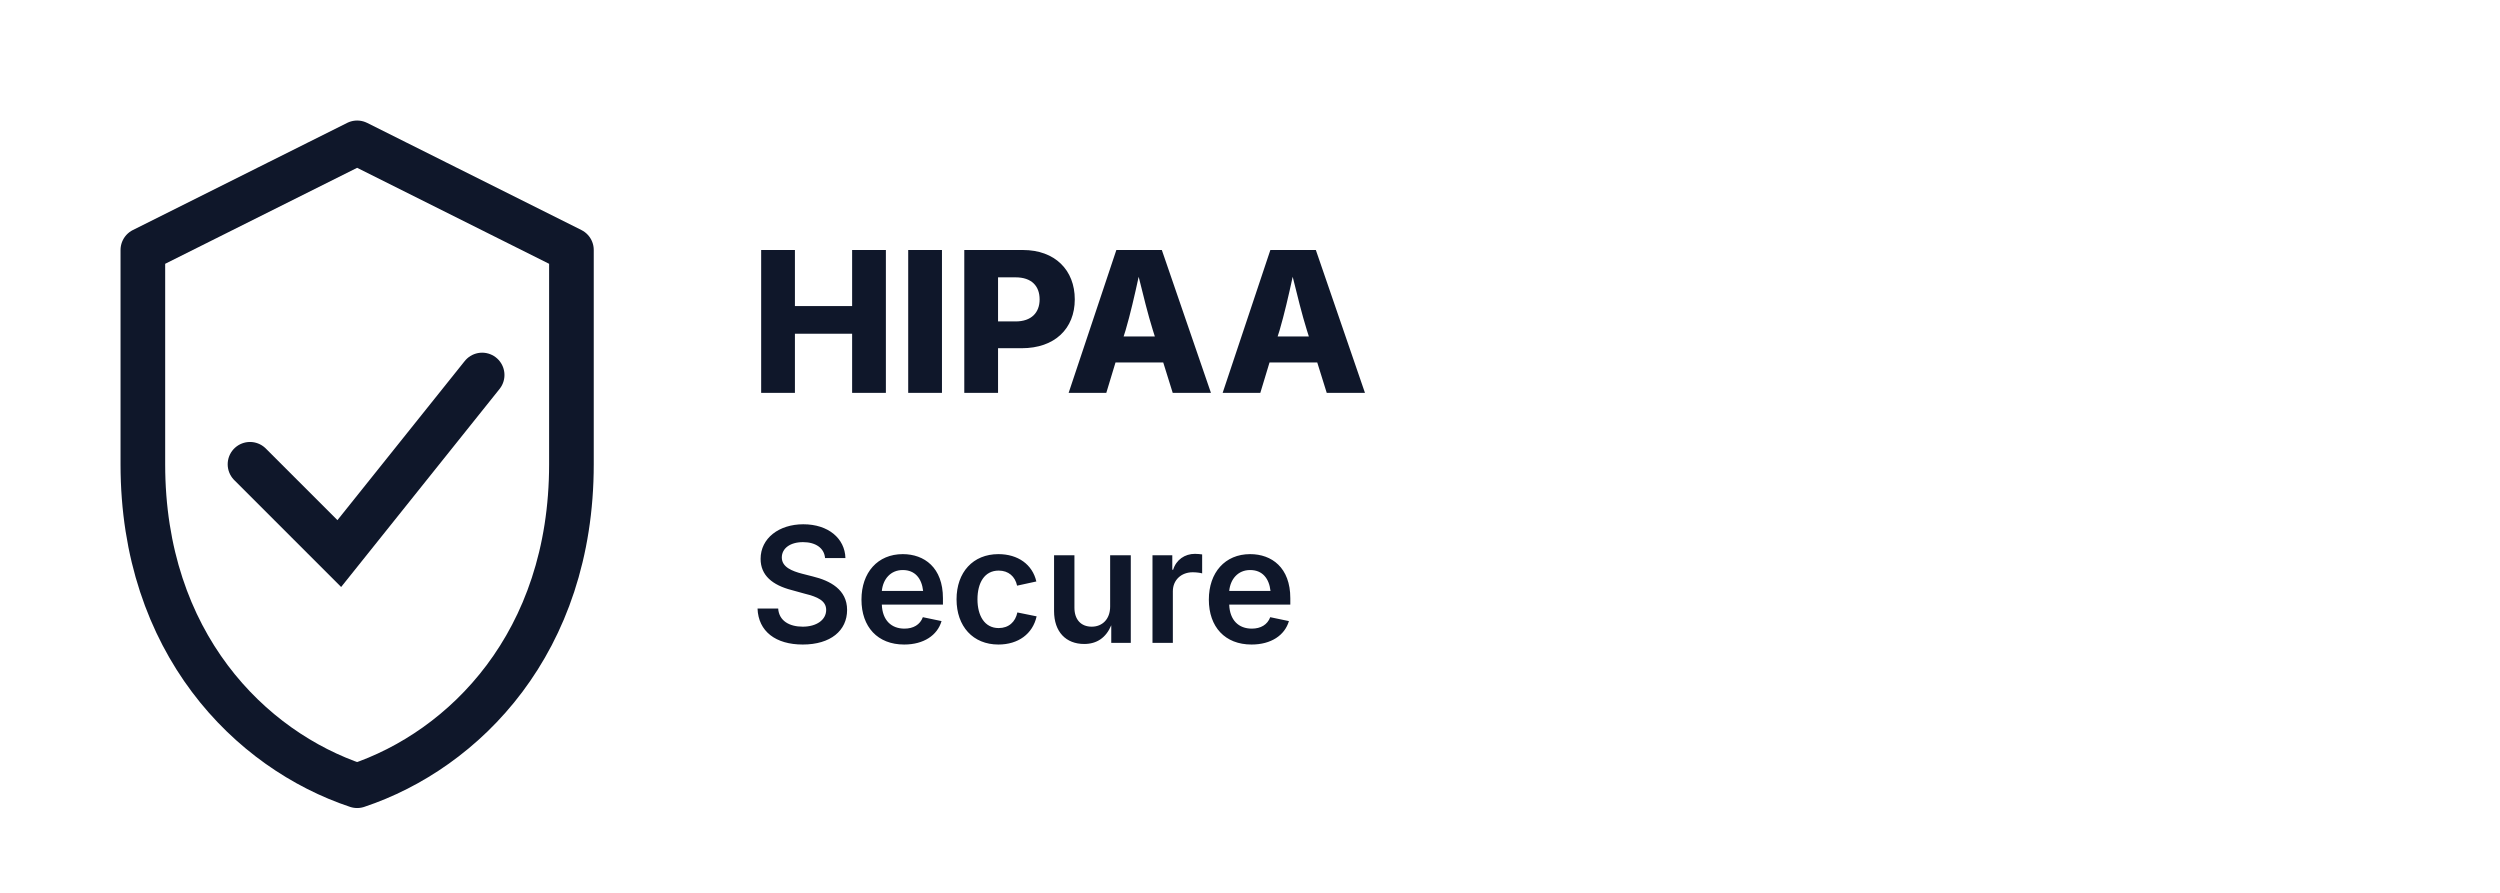
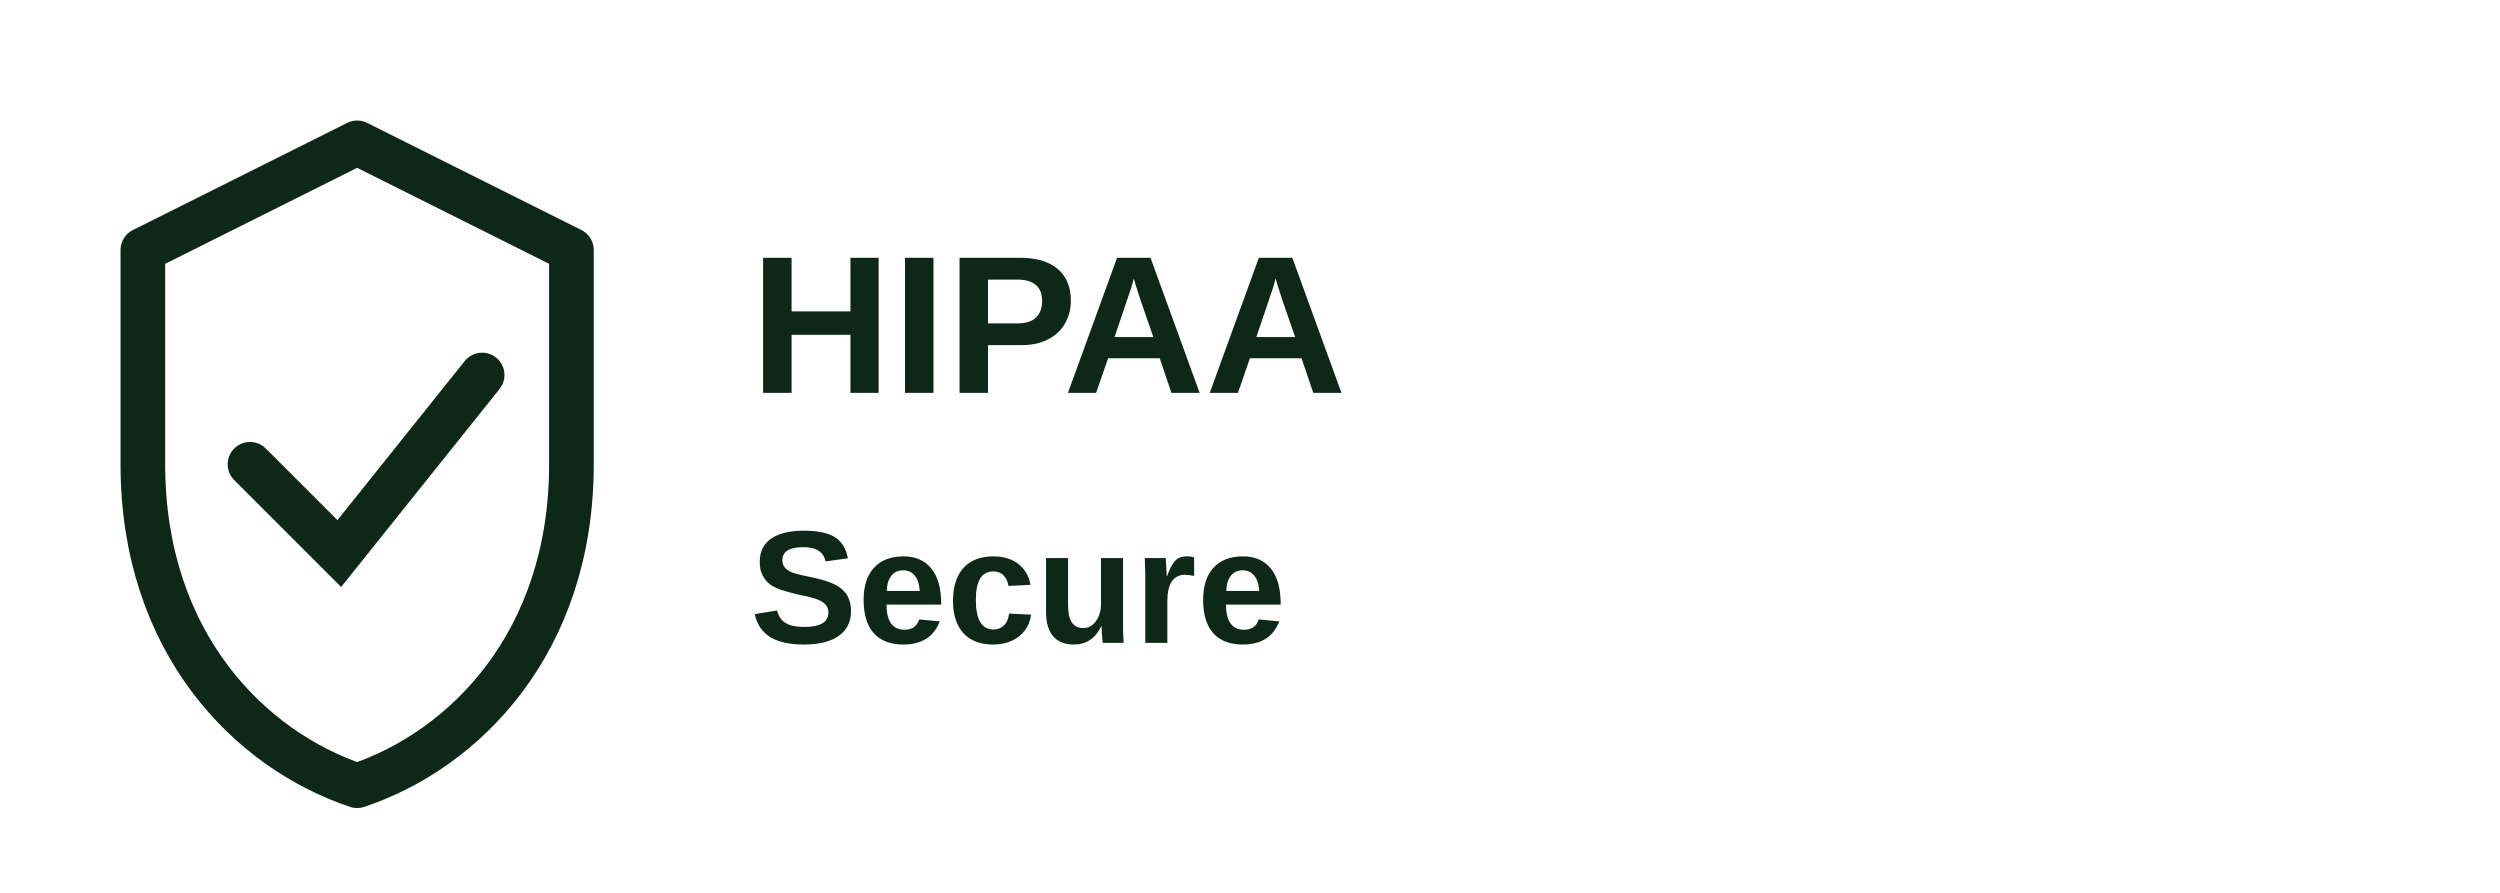
<svg xmlns="http://www.w3.org/2000/svg" viewBox="0 0 140 50" role="img" aria-label="HIPAA Secure">
-   <path d="M20 8 L8 14 V26 C8 36 14 42 20 44 C26 42 32 36 32 26 V14 Z" fill="none" stroke="#0F172A" stroke-width="2.5" stroke-linejoin="round" />
-   <path d="M14 26 L19 31 L27 21" fill="none" stroke="#0F172A" stroke-width="2.5" stroke-linecap="round" />
-   <text x="42" y="22" font-family="Inter, Arial, sans-serif" font-size="11" font-weight="800" fill="#0F172A">HIPAA</text>
-   <text x="42" y="36" font-family="Inter, Arial, sans-serif" font-size="9" font-weight="600" fill="#0F172A">Secure</text>
+   <path d="M20 8 L8 14 V26 C8 36 14 42 20 44 C26 42 32 36 32 26 V14 Z" fill="none" stroke="#0d2818" stroke-width="2.5" stroke-linejoin="round" />
+   <path d="M14 26 L19 31 L27 21" fill="none" stroke="#0d2818" stroke-width="2.5" stroke-linecap="round" />
+   <text x="42" y="22" font-family="Outfit, Arial, sans-serif" font-size="11" font-weight="800" fill="#0d2818">HIPAA</text>
+   <text x="42" y="36" font-family="Outfit, Arial, sans-serif" font-size="9" font-weight="600" fill="#0d2818">Secure</text>
</svg>
